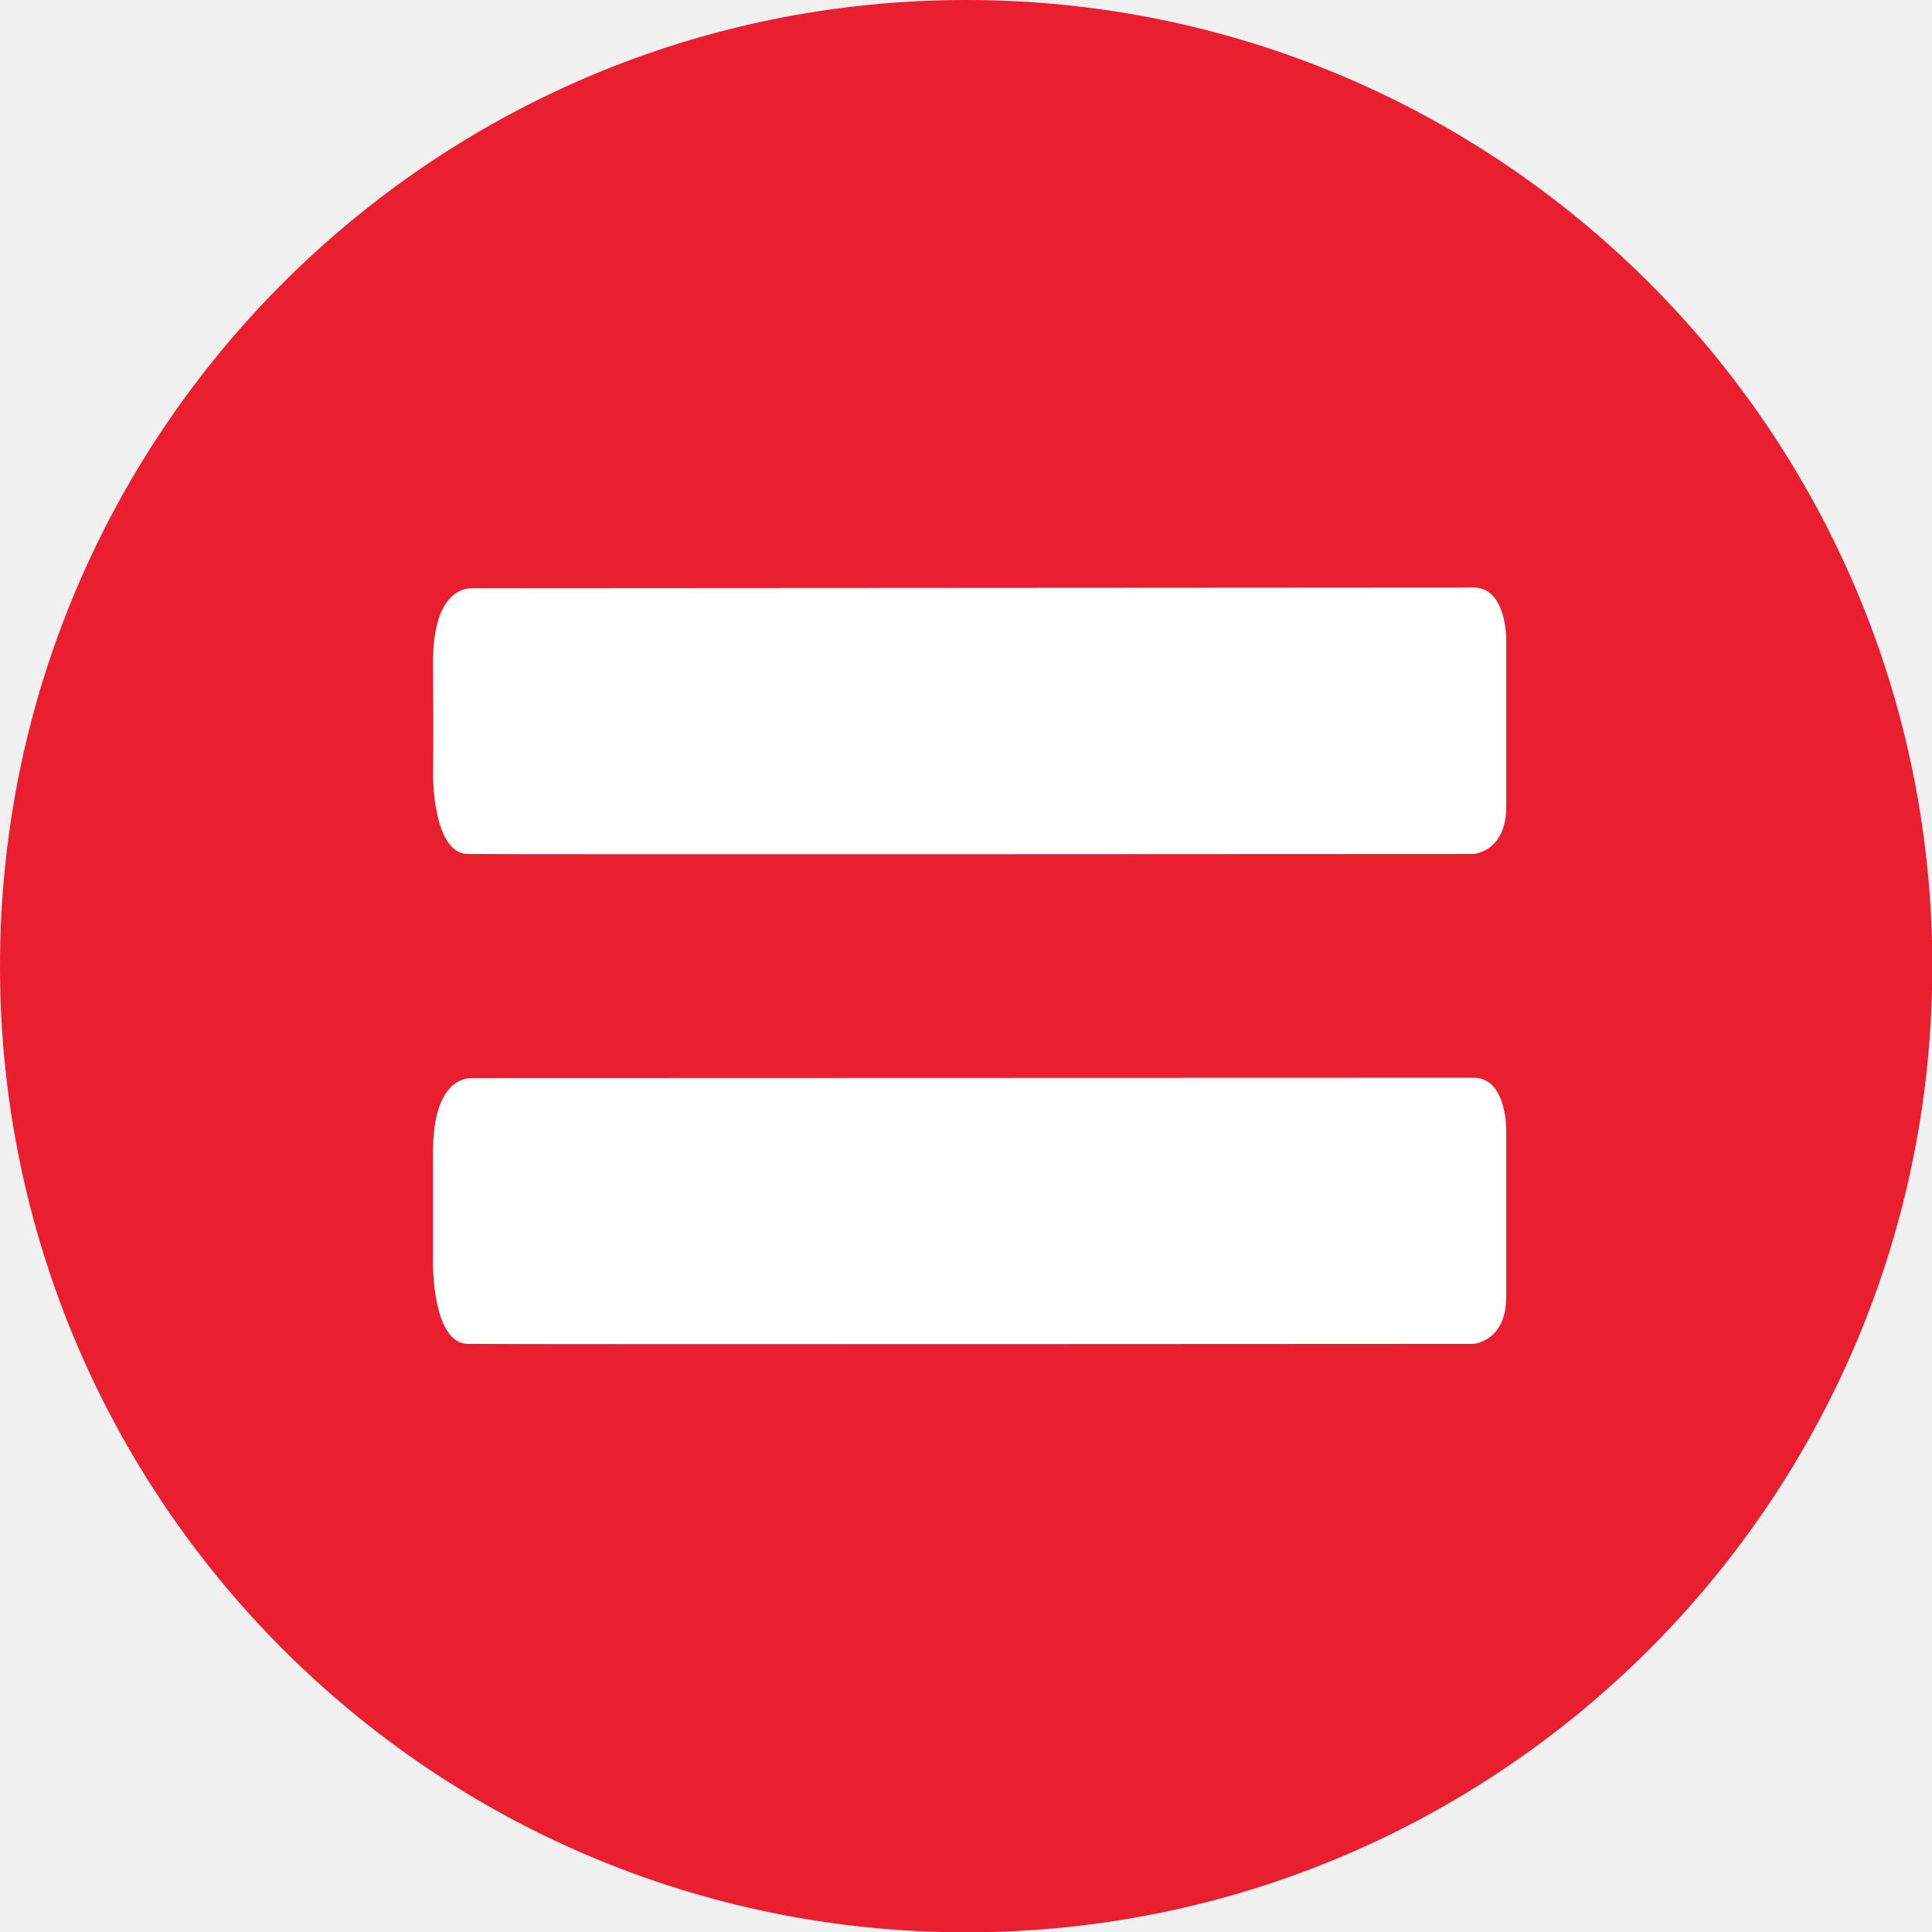
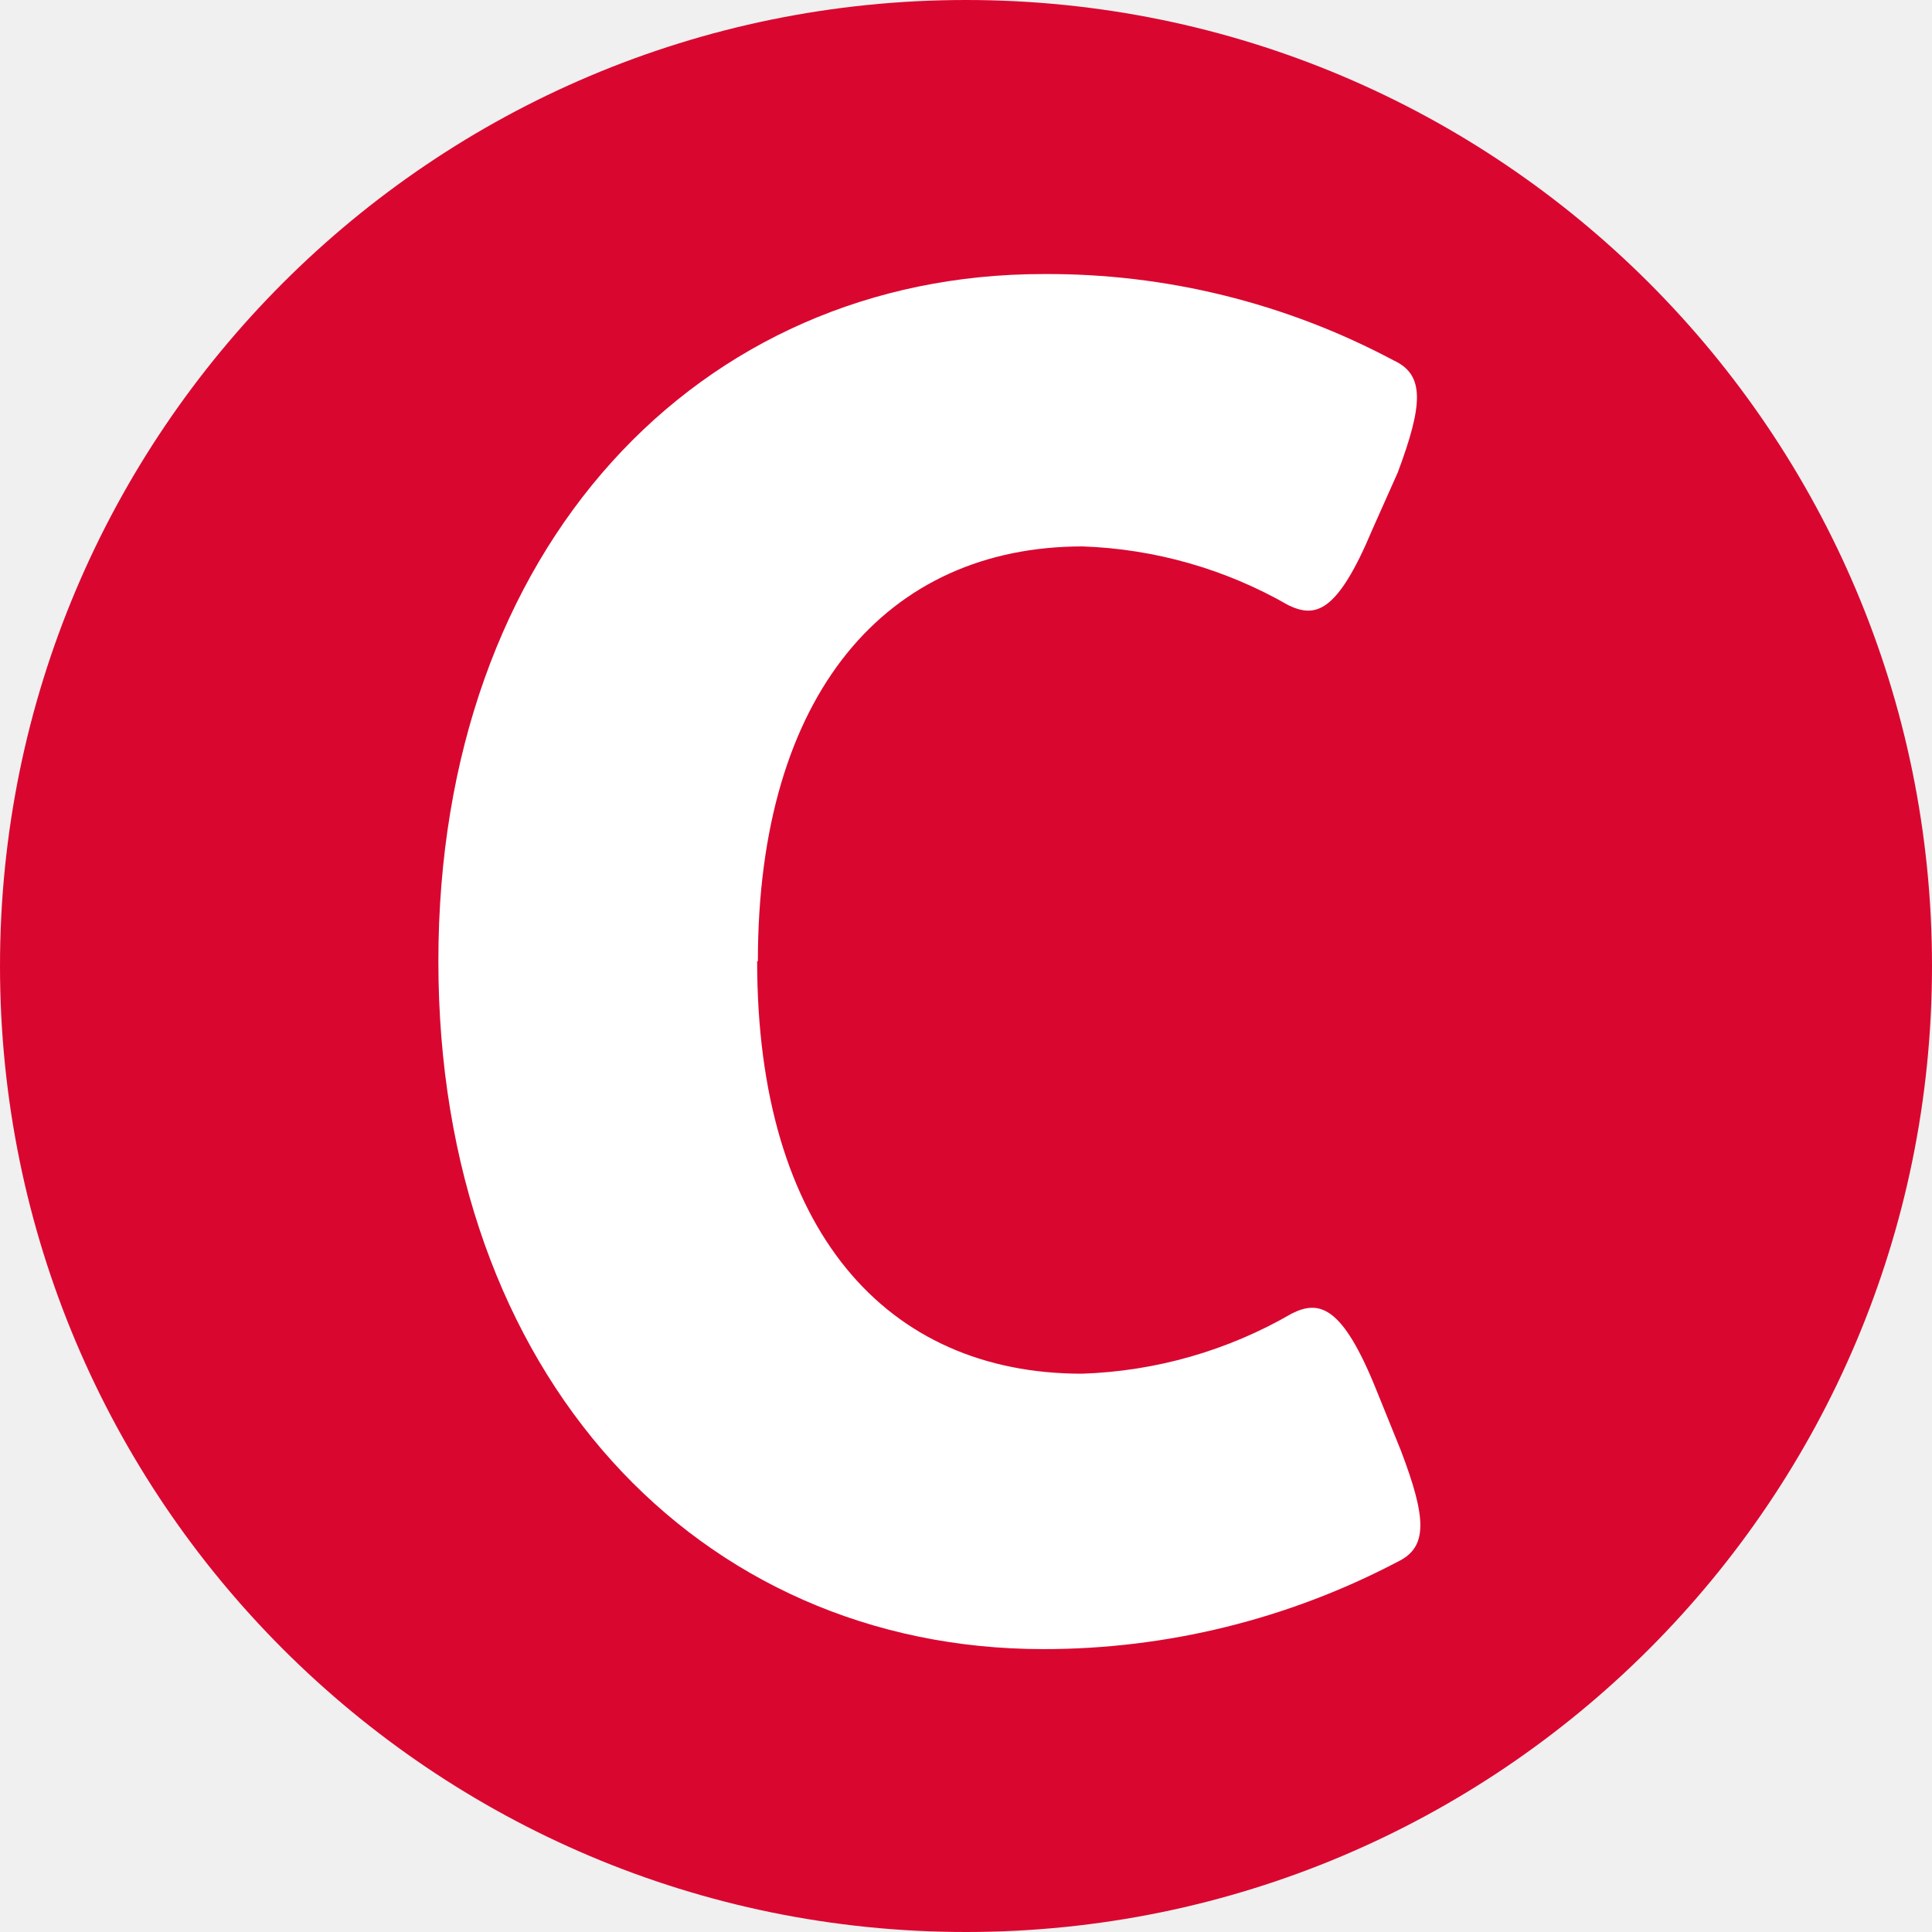
- <svg xmlns="http://www.w3.org/2000/svg" width="63.89" height="63.89">
-   <path fill="#e91e2e" d="M0 31.95a31.95 31.95 0 1 1 63.9 0 31.95 31.95 0 1 1-63.9 0" />
-   <path fill="#fff" d="M15.63 19.45c-.12 0-1.33-.06-1.31 2.52s0 3.7 0 3.7 0 2.55 1.14 2.57 33.27 0 33.27 0 1.08-.07 1.08-1.56v-5.57s0-1.68-1.07-1.68Zm0 16.2c-.12 0-1.33-.07-1.31 2.51v3.71s0 2.55 1.14 2.57 33.27 0 33.27 0 1.08-.07 1.08-1.56v-5.56s0-1.68-1.07-1.68Z" />
+ <svg xmlns="http://www.w3.org/2000/svg" width="54" height="54" fill="none" viewBox="0 0 40 40">
+   <circle cx="20" cy="20" r="20" fill="#d90730" />
+   <path fill="#fff" d="M15.691 19.901c0-5.547 2.676-8.588 6.722-8.588a9.18 9.18 0 0 1 4.263 1.218c.562.268 1.011.162 1.735-1.563l.527-1.183c.527-1.408.562-2.027-.084-2.323a15.21 15.21 0 0 0-7.255-1.788c-7.122 0-12.523 5.632-12.523 14.227S14.476 34.143 21.598 34.143a15.746 15.746 0 0 0 7.34-1.809c.632-.303.597-.908.063-2.309l-.513-1.267c-.702-1.739-1.18-1.844-1.742-1.563a9.255 9.255 0 0 1-4.348 1.246c-4.046 0-6.722-2.971-6.722-8.539" />
</svg>
